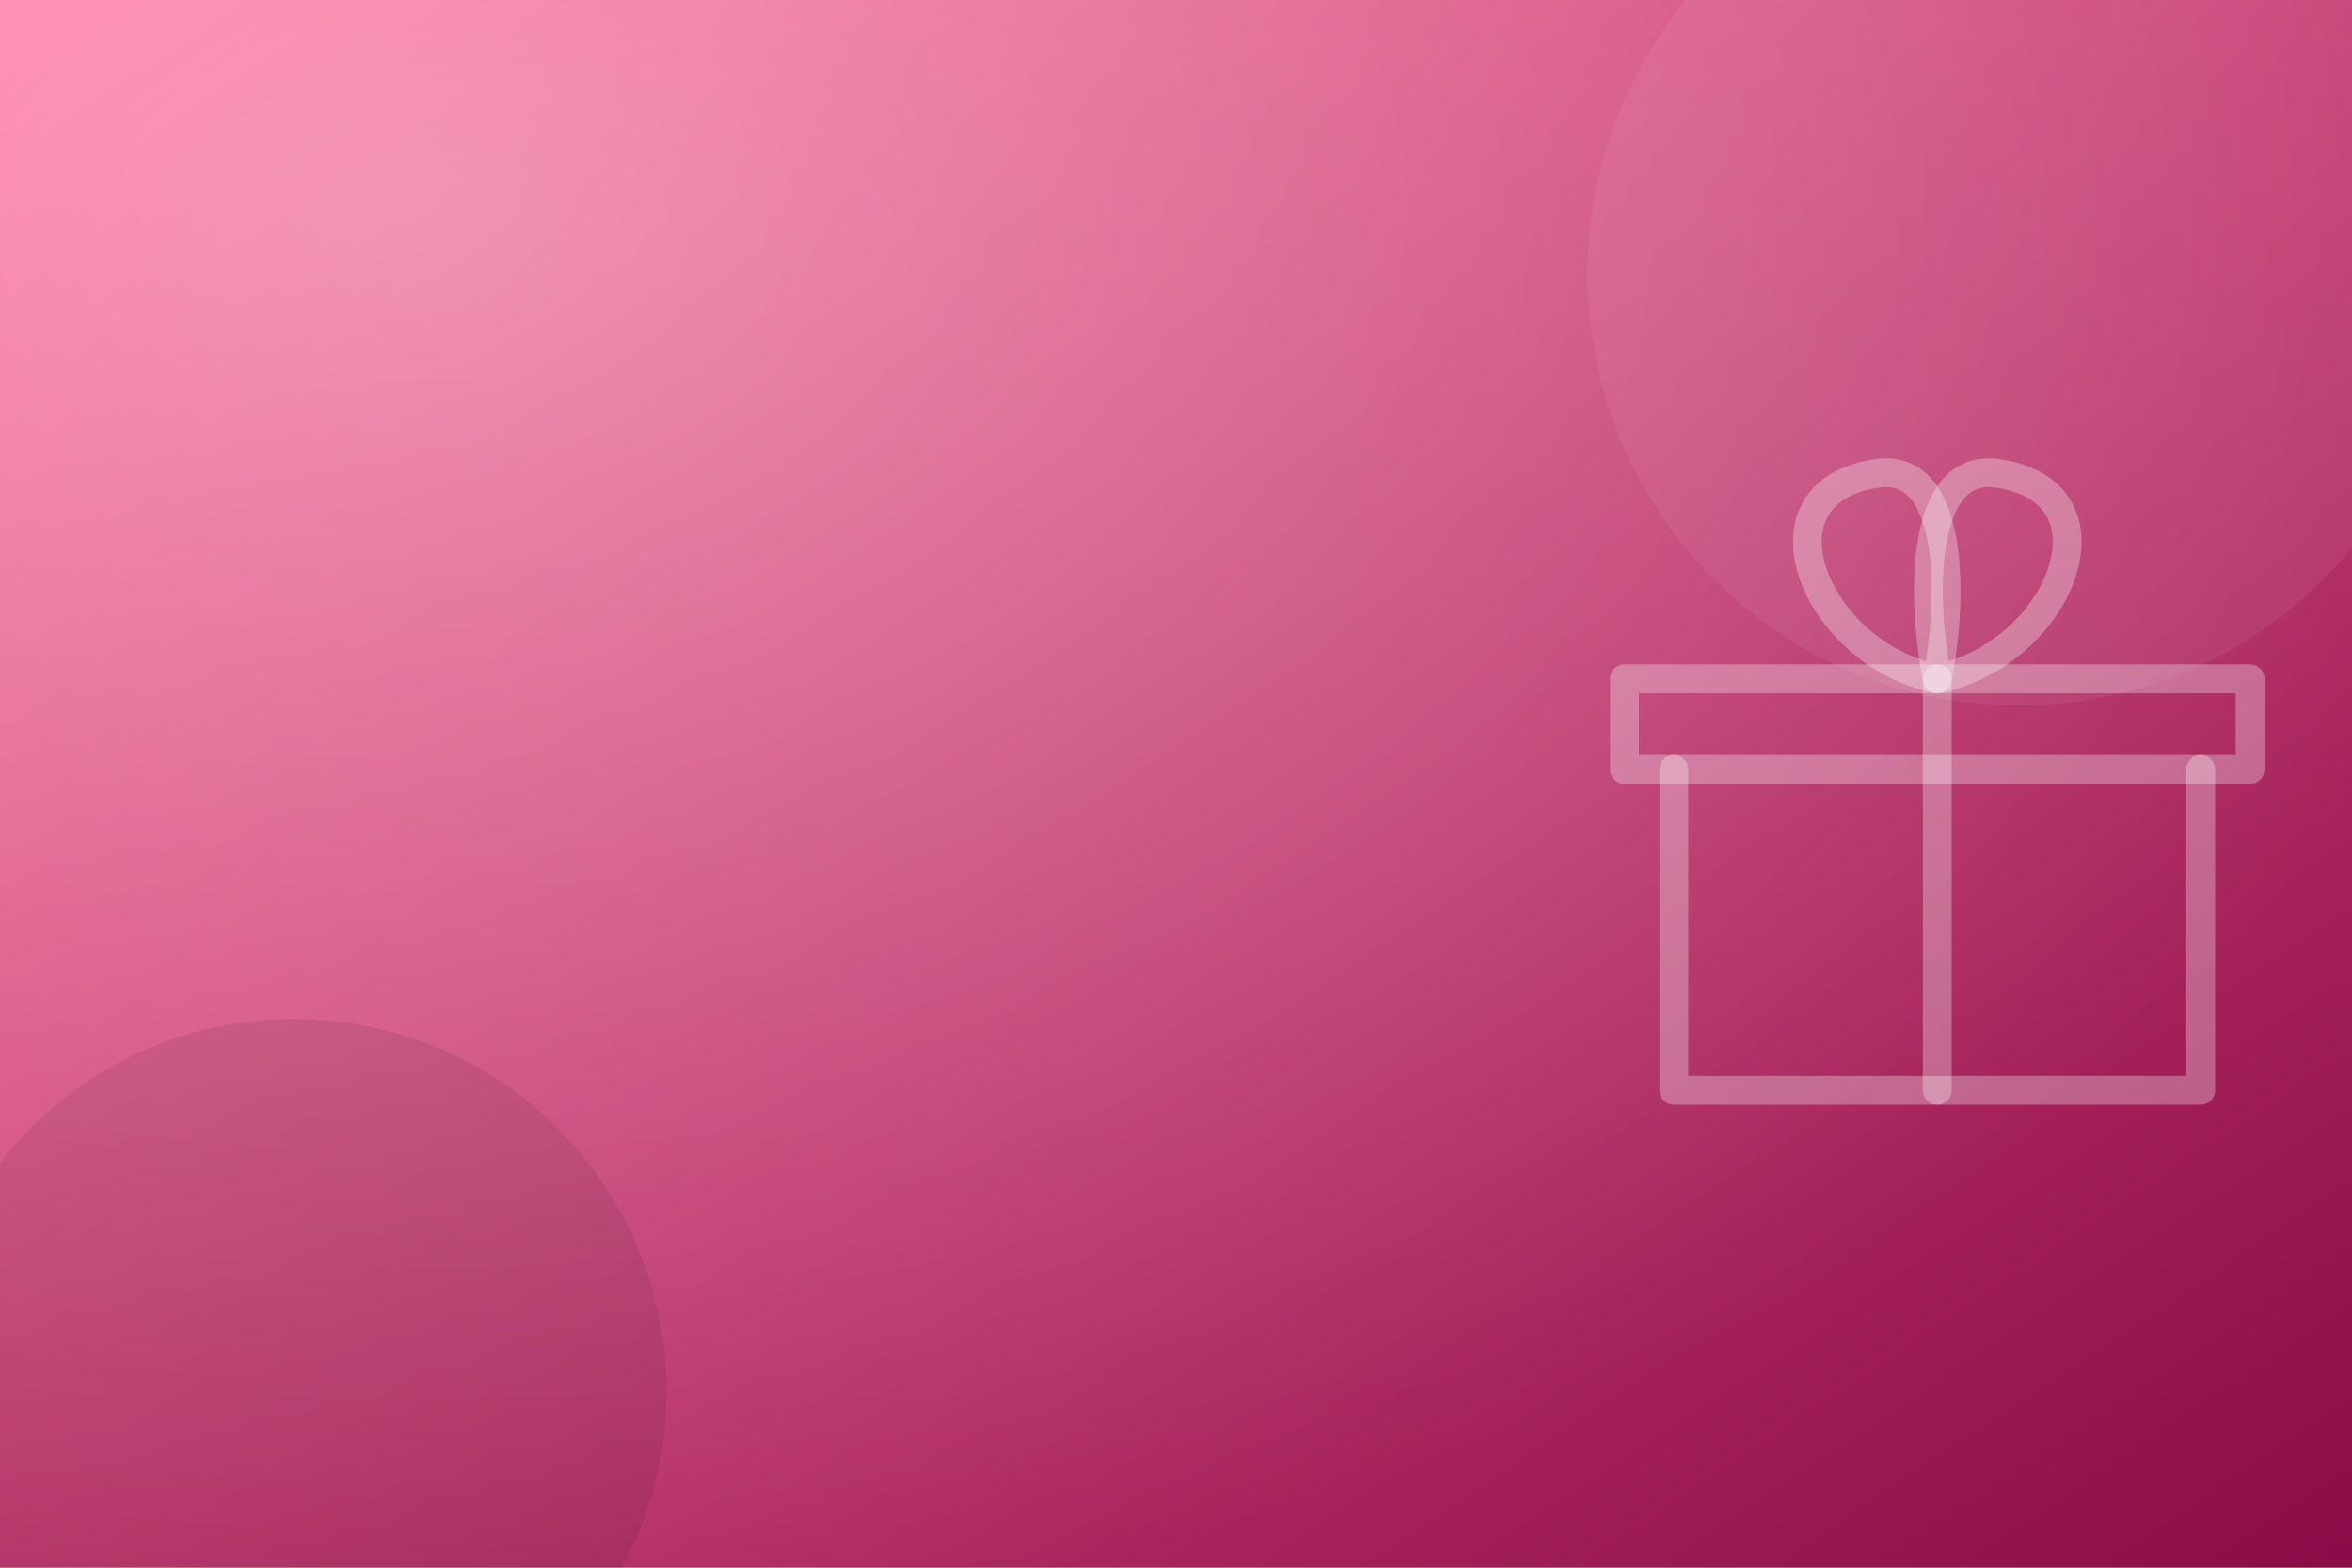
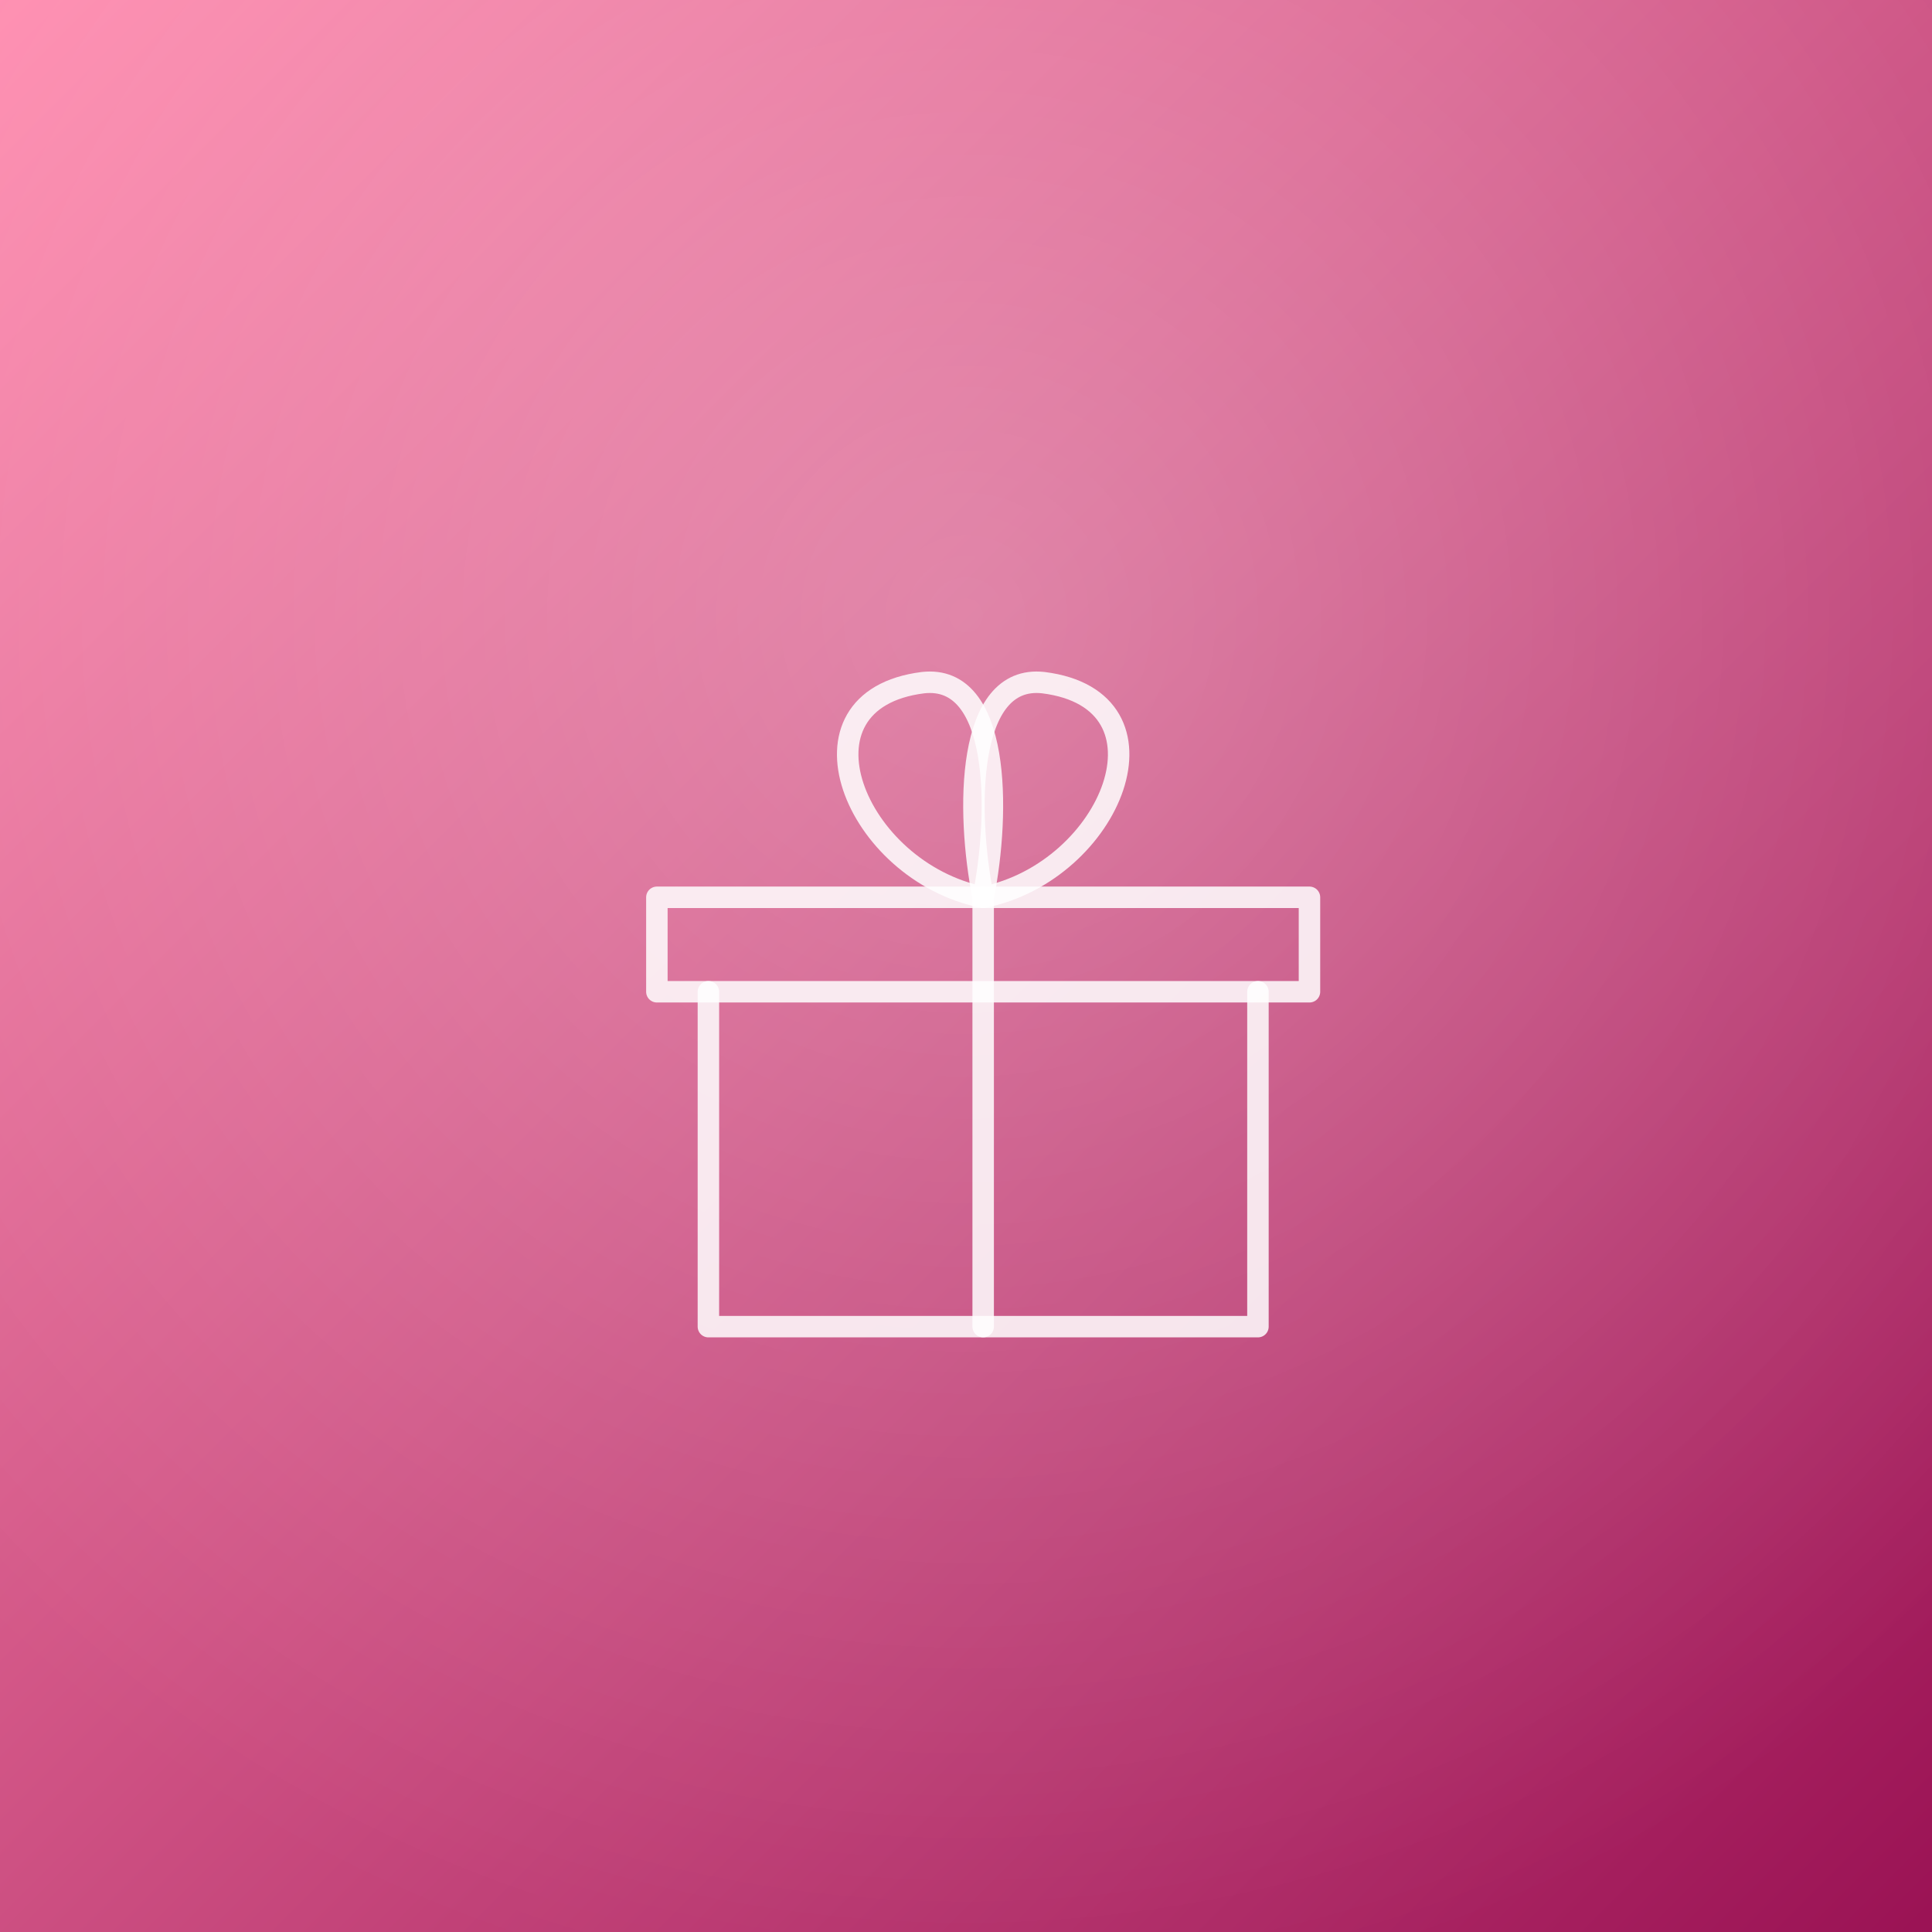
- <svg xmlns="http://www.w3.org/2000/svg" viewBox="0 0 1200 800" width="1200" height="800" role="img" aria-label="gifts">
+ <svg xmlns="http://www.w3.org/2000/svg" viewBox="0 0 900 900" width="900" height="900" role="img" aria-label="gifts">
  <defs>
    <linearGradient id="g" x1="0" y1="0" x2="1" y2="1">
-       <stop offset="0" stop-color="#ff6b9a" />
-       <stop offset="1" stop-color="#8a0b47" />
+       <stop offset="0" stop-color="#ff8caf" />
+       <stop offset="1" stop-color="#9a1254" />
    </linearGradient>
-     <radialGradient id="glow" cx="0.18" cy="0.14" r="0.9">
-       <stop offset="0" stop-color="#ffffff" stop-opacity="0.34" />
+     <radialGradient id="glow" cx="0.5" cy="0.32" r="0.72">
+       <stop offset="0" stop-color="#ffffff" stop-opacity="0.26" />
      <stop offset="1" stop-color="#ffffff" stop-opacity="0" />
    </radialGradient>
  </defs>
-   <rect width="1200" height="800" fill="url(#g)" />
-   <rect width="1200" height="800" fill="url(#glow)" />
-   <circle cx="1030" cy="140" r="220" fill="#ffffff" opacity="0.06" />
-   <circle cx="150" cy="710" r="190" fill="#000000" opacity="0.08" />
-   <g transform="translate(770 170.0) scale(2.1)" fill="none" stroke="#ffffff" stroke-opacity="0.30" stroke-width="7" stroke-linecap="round" stroke-linejoin="round">
+   <rect width="900" height="900" fill="url(#g)" />
+   <rect width="900" height="900" fill="url(#glow)" />
+   <g transform="translate(250.0 250.0) scale(2.0)" fill="none" stroke="#ffffff" stroke-opacity="0.85" stroke-width="5" stroke-linecap="round" stroke-linejoin="round">
    <path d="M28 84 h152 v22 h-152 Z" />
    <path d="M40 106 v78 h128 v-78" />
    <path d="M104 84 v100" />
    <path d="M104 84 c-30 -6 -46 -46 -14 -50 c18 -2 18 30 14 50 Z" />
    <path d="M104 84 c30 -6 46 -46 14 -50 c-18 -2 -18 30 -14 50 Z" />
  </g>
</svg>
